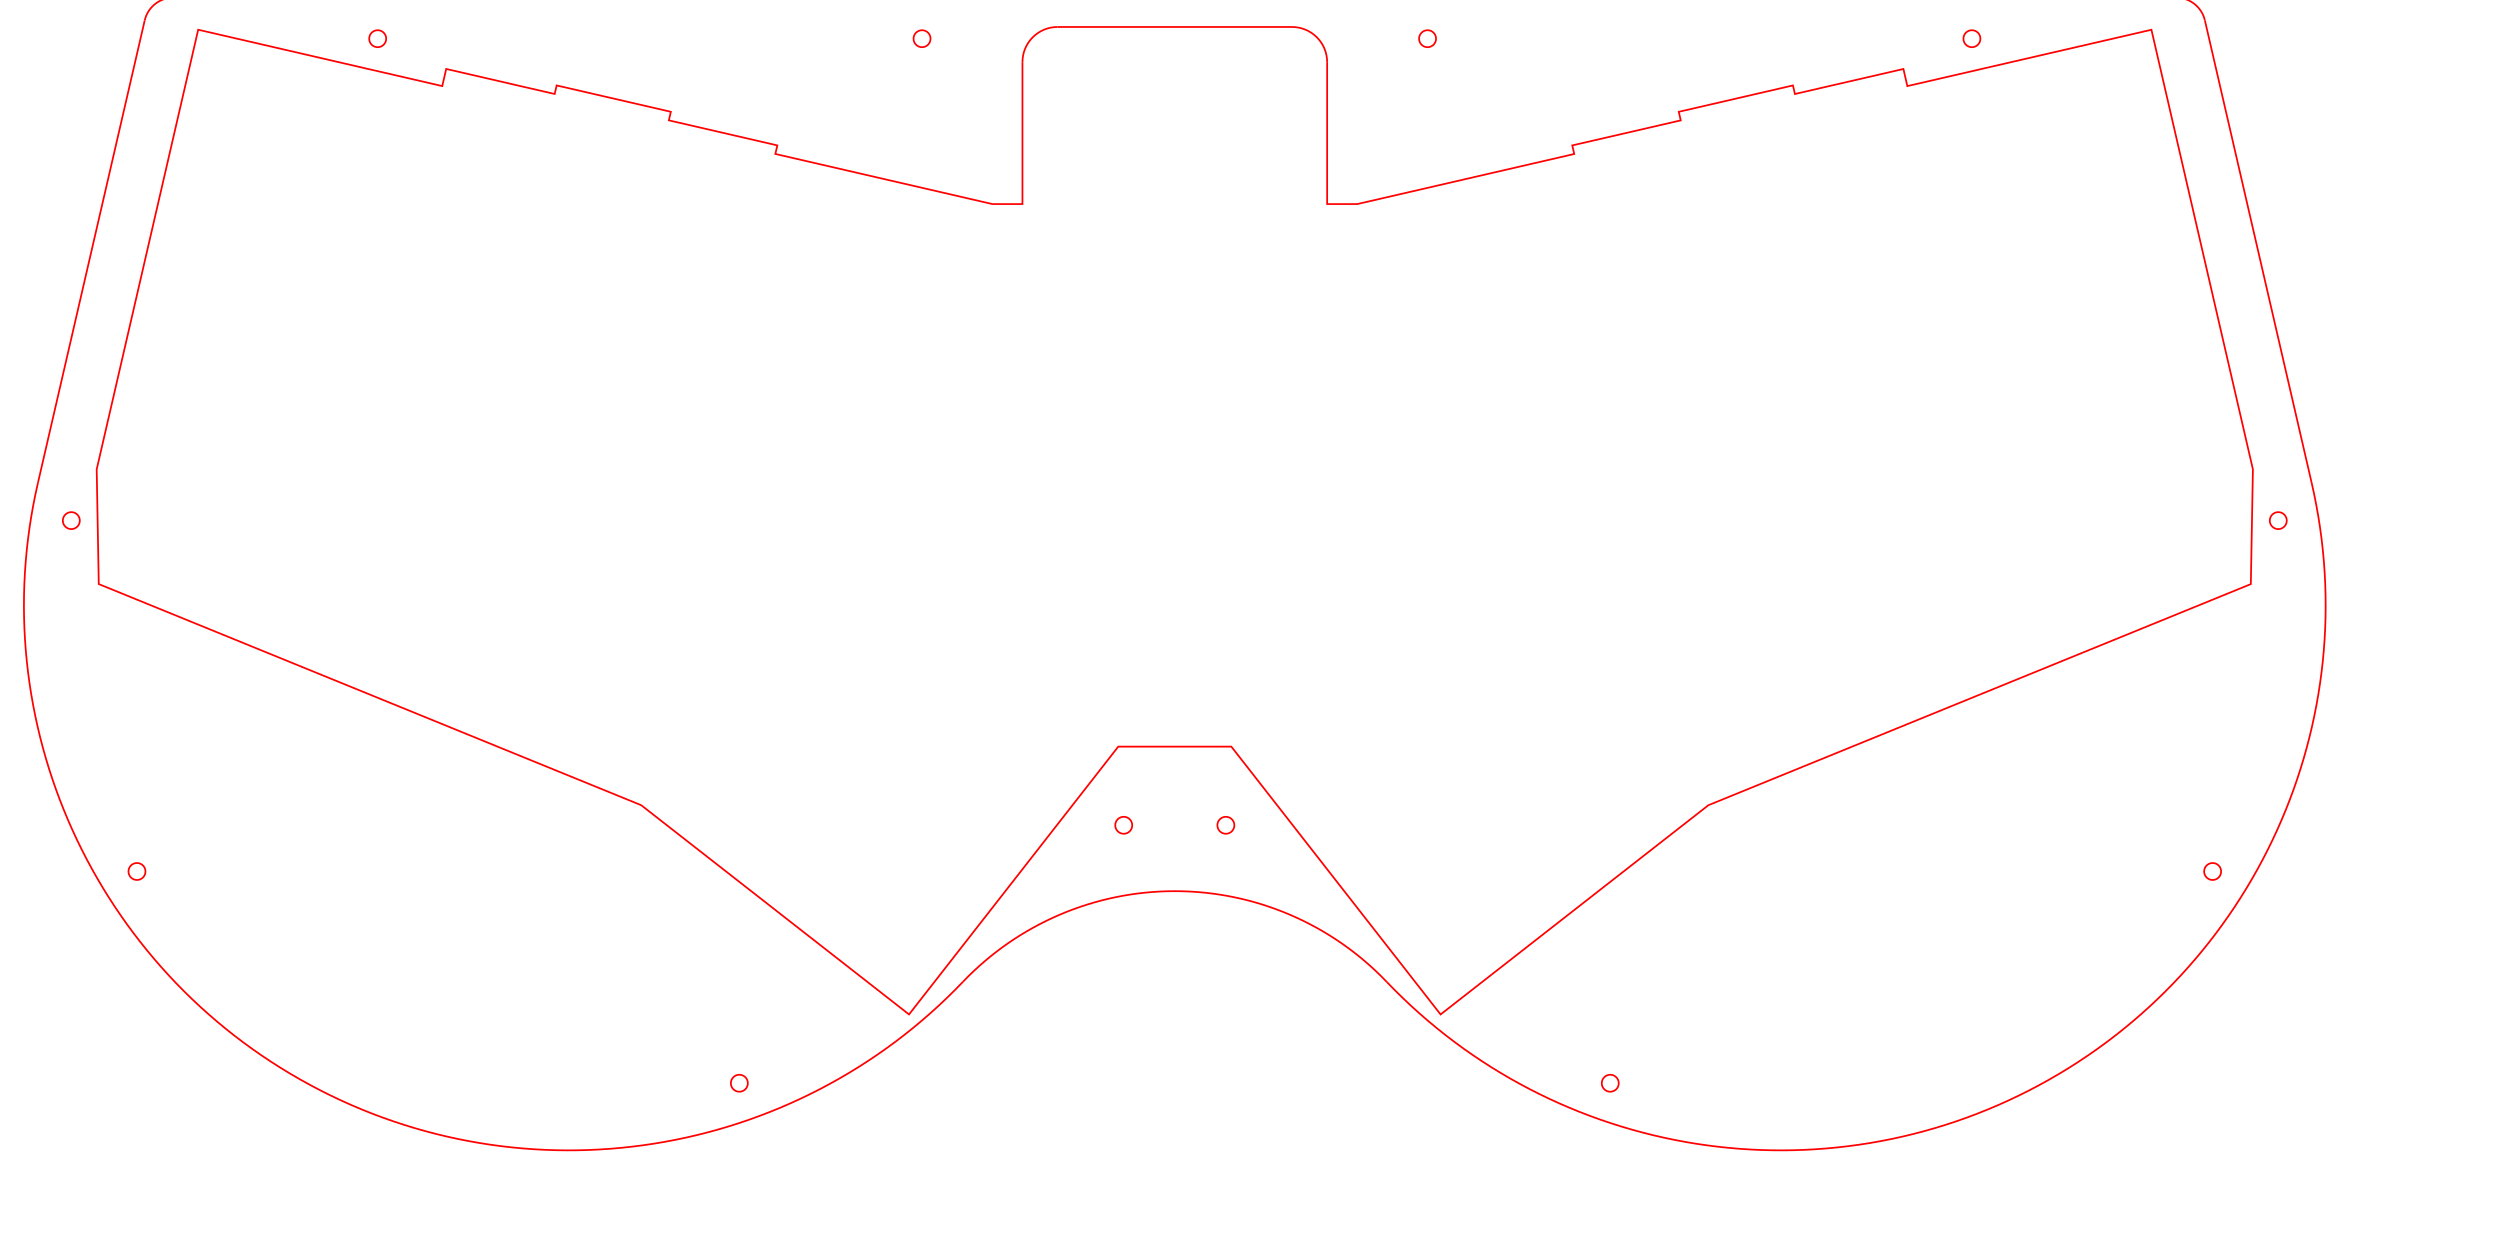
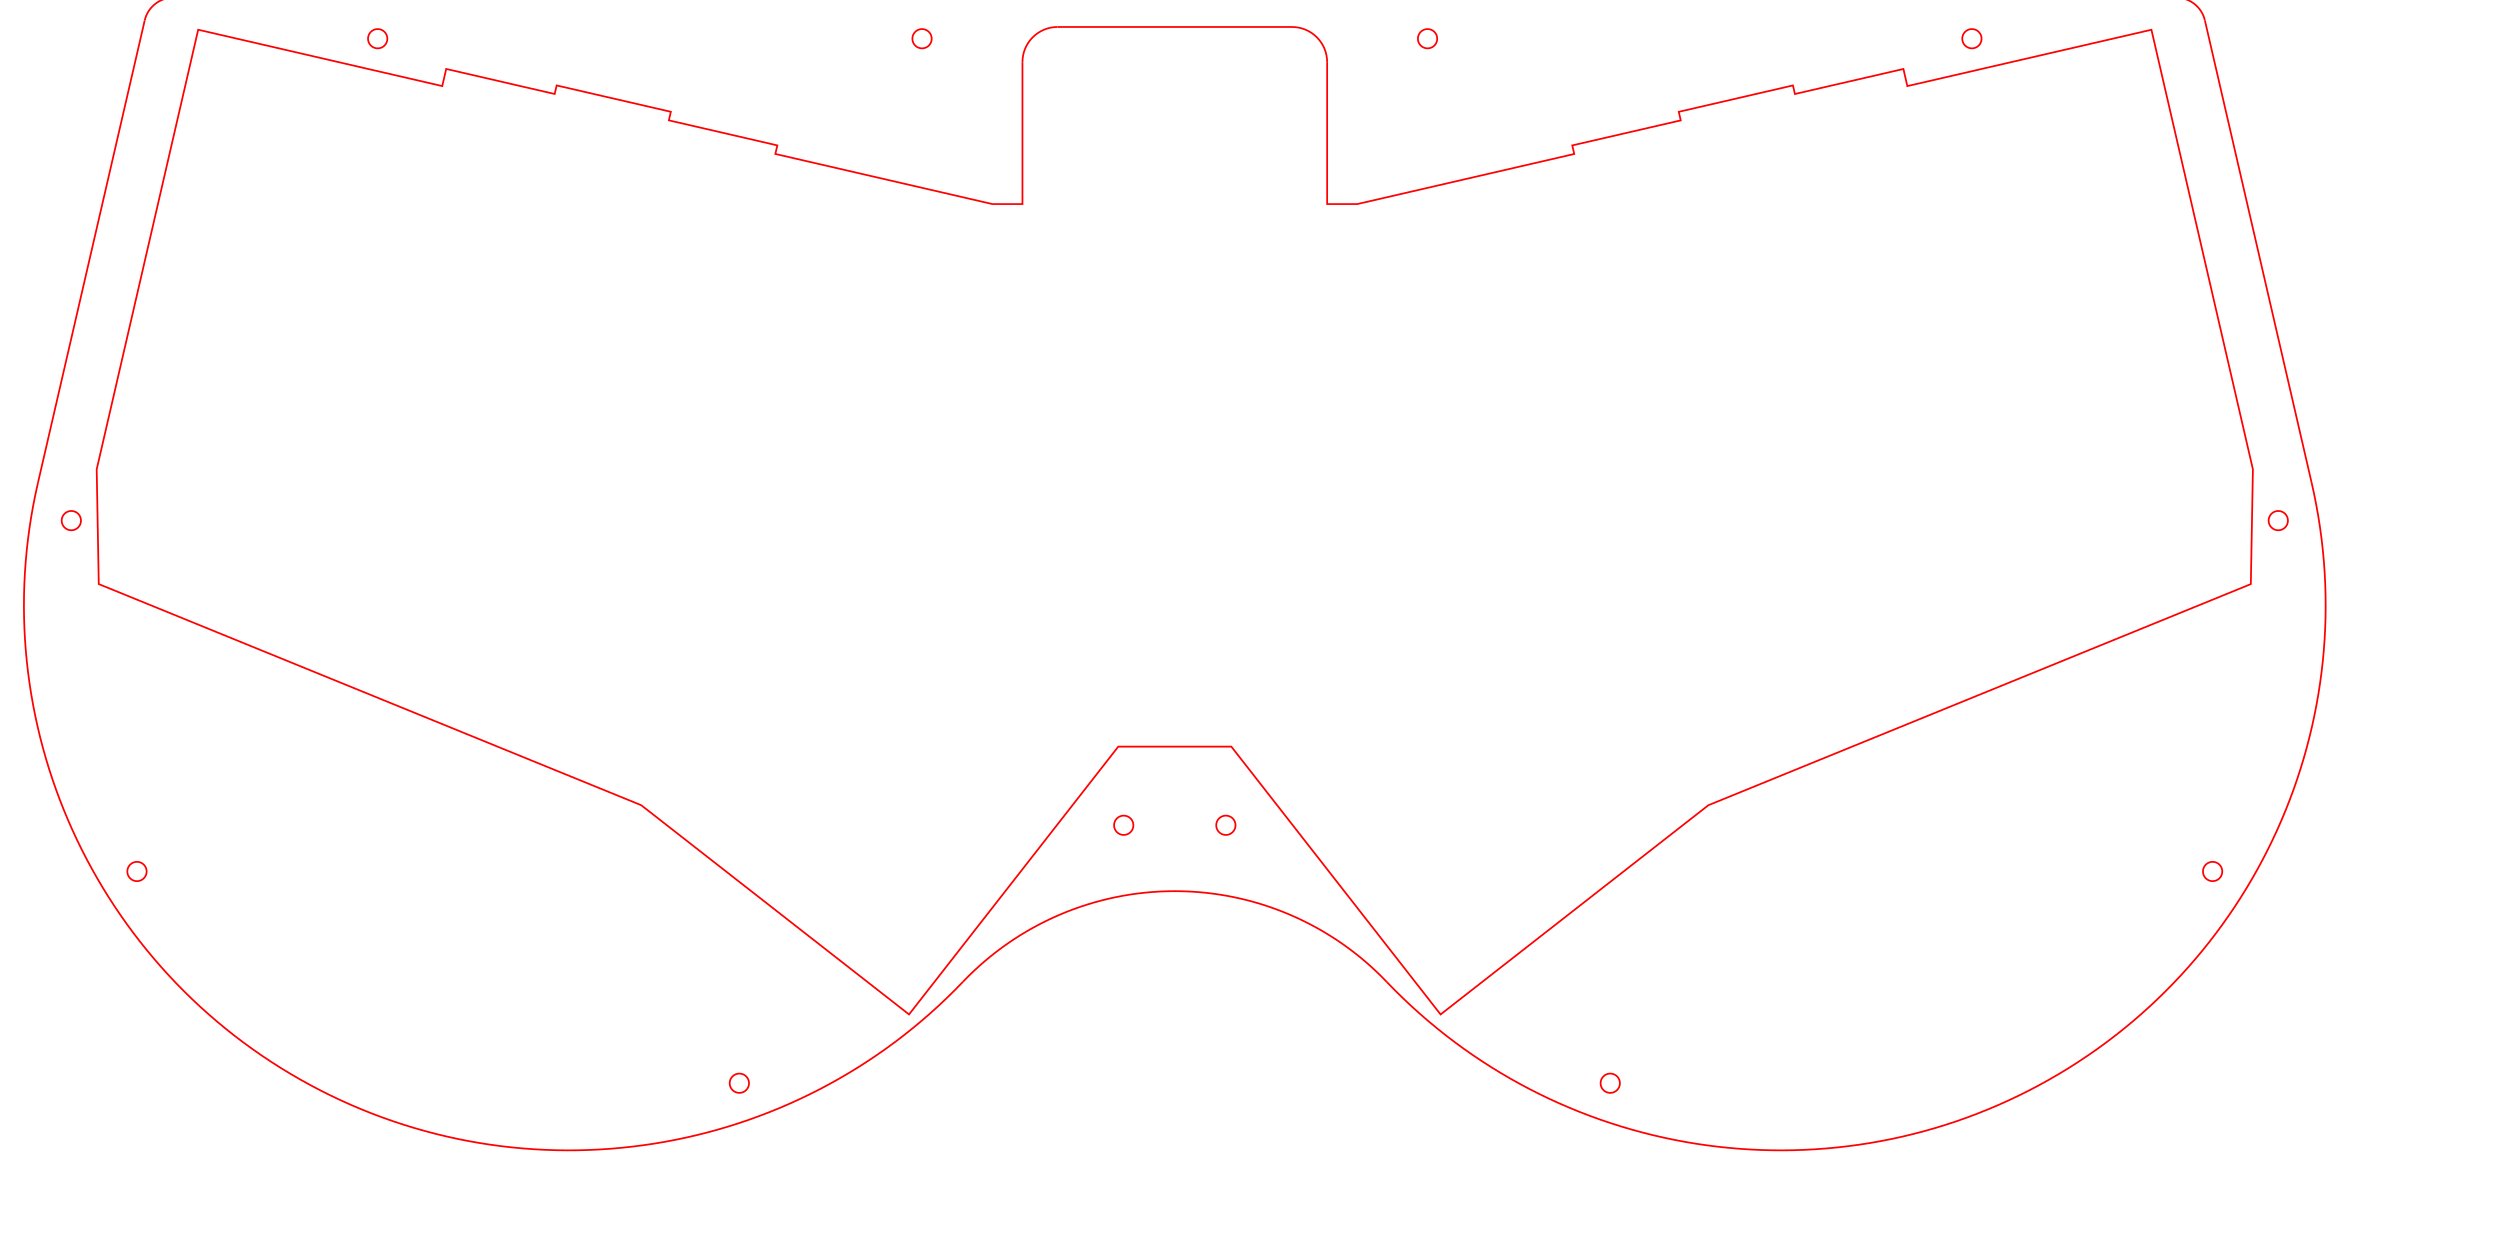
<svg xmlns="http://www.w3.org/2000/svg" baseProfile="full" height="200mm" version="1.1" width="400mm">
  <defs />
-   <circle cx="679.551" cy="499.07" r="5.138" style="fill:none;stroke:#ff0000;stroke-opacity:1;stroke-width:1.063" />
-   <circle cx="557.582" cy="23.411" r="5.138" style="fill:none;stroke:#ff0000;stroke-opacity:1;stroke-width:1.063" />
-   <circle cx="228.399" cy="23.411" r="5.138" style="fill:none;stroke:#ff0000;stroke-opacity:1;stroke-width:1.063" />
-   <circle cx="43.133" cy="314.833" r="5.138" style="fill:none;stroke:#ff0000;stroke-opacity:1;stroke-width:1.063" />
-   <circle cx="447.106" cy="655.062" r="5.138" style="fill:none;stroke:#ff0000;stroke-opacity:1;stroke-width:1.063" />
-   <circle cx="82.834" cy="527.014" r="5.138" style="fill:none;stroke:#ff0000;stroke-opacity:1;stroke-width:1.063" />
-   <circle cx="1338.032" cy="527.014" r="5.138" style="fill:none;stroke:#ff0000;stroke-opacity:1;stroke-width:1.063" />
-   <circle cx="973.76" cy="655.062" r="5.138" style="fill:none;stroke:#ff0000;stroke-opacity:1;stroke-width:1.063" />
-   <circle cx="1377.733" cy="314.833" r="5.138" style="fill:none;stroke:#ff0000;stroke-opacity:1;stroke-width:1.063" />
-   <circle cx="1192.467" cy="23.411" r="5.138" style="fill:none;stroke:#ff0000;stroke-opacity:1;stroke-width:1.063" />
-   <circle cx="863.285" cy="23.411" r="5.138" style="fill:none;stroke:#ff0000;stroke-opacity:1;stroke-width:1.063" />
-   <circle cx="741.315" cy="499.07" r="5.138" style="fill:none;stroke:#ff0000;stroke-opacity:1;stroke-width:1.063" />
+   <circle cx="679.551" cy="499.07" r="5.846" style="fill:none;stroke:#ff0000;stroke-opacity:1;stroke-width:1.063" />
+   <circle cx="557.582" cy="23.411" r="5.846" style="fill:none;stroke:#ff0000;stroke-opacity:1;stroke-width:1.063" />
+   <circle cx="228.399" cy="23.411" r="5.846" style="fill:none;stroke:#ff0000;stroke-opacity:1;stroke-width:1.063" />
+   <circle cx="43.133" cy="314.833" r="5.846" style="fill:none;stroke:#ff0000;stroke-opacity:1;stroke-width:1.063" />
+   <circle cx="447.106" cy="655.062" r="5.846" style="fill:none;stroke:#ff0000;stroke-opacity:1;stroke-width:1.063" />
+   <circle cx="82.834" cy="527.014" r="5.846" style="fill:none;stroke:#ff0000;stroke-opacity:1;stroke-width:1.063" />
+   <circle cx="1338.032" cy="527.014" r="5.846" style="fill:none;stroke:#ff0000;stroke-opacity:1;stroke-width:1.063" />
+   <circle cx="973.76" cy="655.062" r="5.846" style="fill:none;stroke:#ff0000;stroke-opacity:1;stroke-width:1.063" />
+   <circle cx="1377.733" cy="314.833" r="5.846" style="fill:none;stroke:#ff0000;stroke-opacity:1;stroke-width:1.063" />
+   <circle cx="1192.467" cy="23.411" r="5.846" style="fill:none;stroke:#ff0000;stroke-opacity:1;stroke-width:1.063" />
+   <circle cx="863.285" cy="23.411" r="5.846" style="fill:none;stroke:#ff0000;stroke-opacity:1;stroke-width:1.063" />
+   <circle cx="741.315" cy="499.07" r="5.846" style="fill:none;stroke:#ff0000;stroke-opacity:1;stroke-width:1.063" />
  <polyline points="781.299,16.324 639.567,16.324" style="fill:none;stroke:#ff0000;stroke-opacity:1;stroke-width:1.063" />
  <path d="M639.567,16.324 A 21.26 21.26 0.0 0,0 618.307 37.584" style="fill:none;stroke:#ff0000;stroke-opacity:1;stroke-width:1.063" />
  <polyline points="618.307,37.584 618.307,123.4 600.077,123.4 468.882,93.112 470.078,87.933 404.481,72.789 405.676,67.61 336.626,51.669 335.431,56.847 269.833,41.703 267.442,52.06 119.848,17.986 58.474,283.828 59.729,353.211 387.765,486.935 549.71,613.461 676.236,451.515 744.63,451.515 871.156,613.461 1033.101,486.935 1361.137,353.211 1362.392,283.828 1301.018,17.986 1153.424,52.06 1151.033,41.703 1085.435,56.847 1084.24,51.669 1015.19,67.61 1016.385,72.789 950.788,87.933 951.984,93.112 820.789,123.4 802.559,123.4 802.559,37.584" style="fill:none;stroke:#ff0000;stroke-opacity:1;stroke-width:1.063" />
  <path d="M802.559,37.584 A 21.26 21.26 0.0 0,0 781.299 16.324" style="fill:none;stroke:#ff0000;stroke-opacity:1;stroke-width:1.063" />
  <polyline points="22.951,291.991 87.514,12.339" style="fill:none;stroke:#ff0000;stroke-opacity:1;stroke-width:1.063" />
  <path d="M104.777,-1.392 A 17.717 17.717 0.0 0,0 87.514 12.339" style="fill:none;stroke:#ff0000;stroke-opacity:1;stroke-width:1.063" />
  <polyline points="104.777,-1.392 1316.09,-1.392" style="fill:none;stroke:#ff0000;stroke-opacity:1;stroke-width:1.063" />
  <path d="M1333.352,12.339 A 17.717 17.717 0.0 0,0 1316.09 -1.392" style="fill:none;stroke:#ff0000;stroke-opacity:1;stroke-width:1.063" />
  <polyline points="1333.352,12.339 1397.915,291.991" style="fill:none;stroke:#ff0000;stroke-opacity:1;stroke-width:1.063" />
  <path d="M838.513,593.697 A 329.528 329.528 0.0 0,0 1397.915 291.991" style="fill:none;stroke:#ff0000;stroke-opacity:1;stroke-width:1.063" />
  <path d="M838.513,593.697 A 177.098 177.098 0.0 0,0 582.353 593.697" style="fill:none;stroke:#ff0000;stroke-opacity:1;stroke-width:1.063" />
  <path d="M22.951,291.991 A 329.528 329.528 0.0 0,0 582.353 593.697" style="fill:none;stroke:#ff0000;stroke-opacity:1;stroke-width:1.063" />
</svg>
